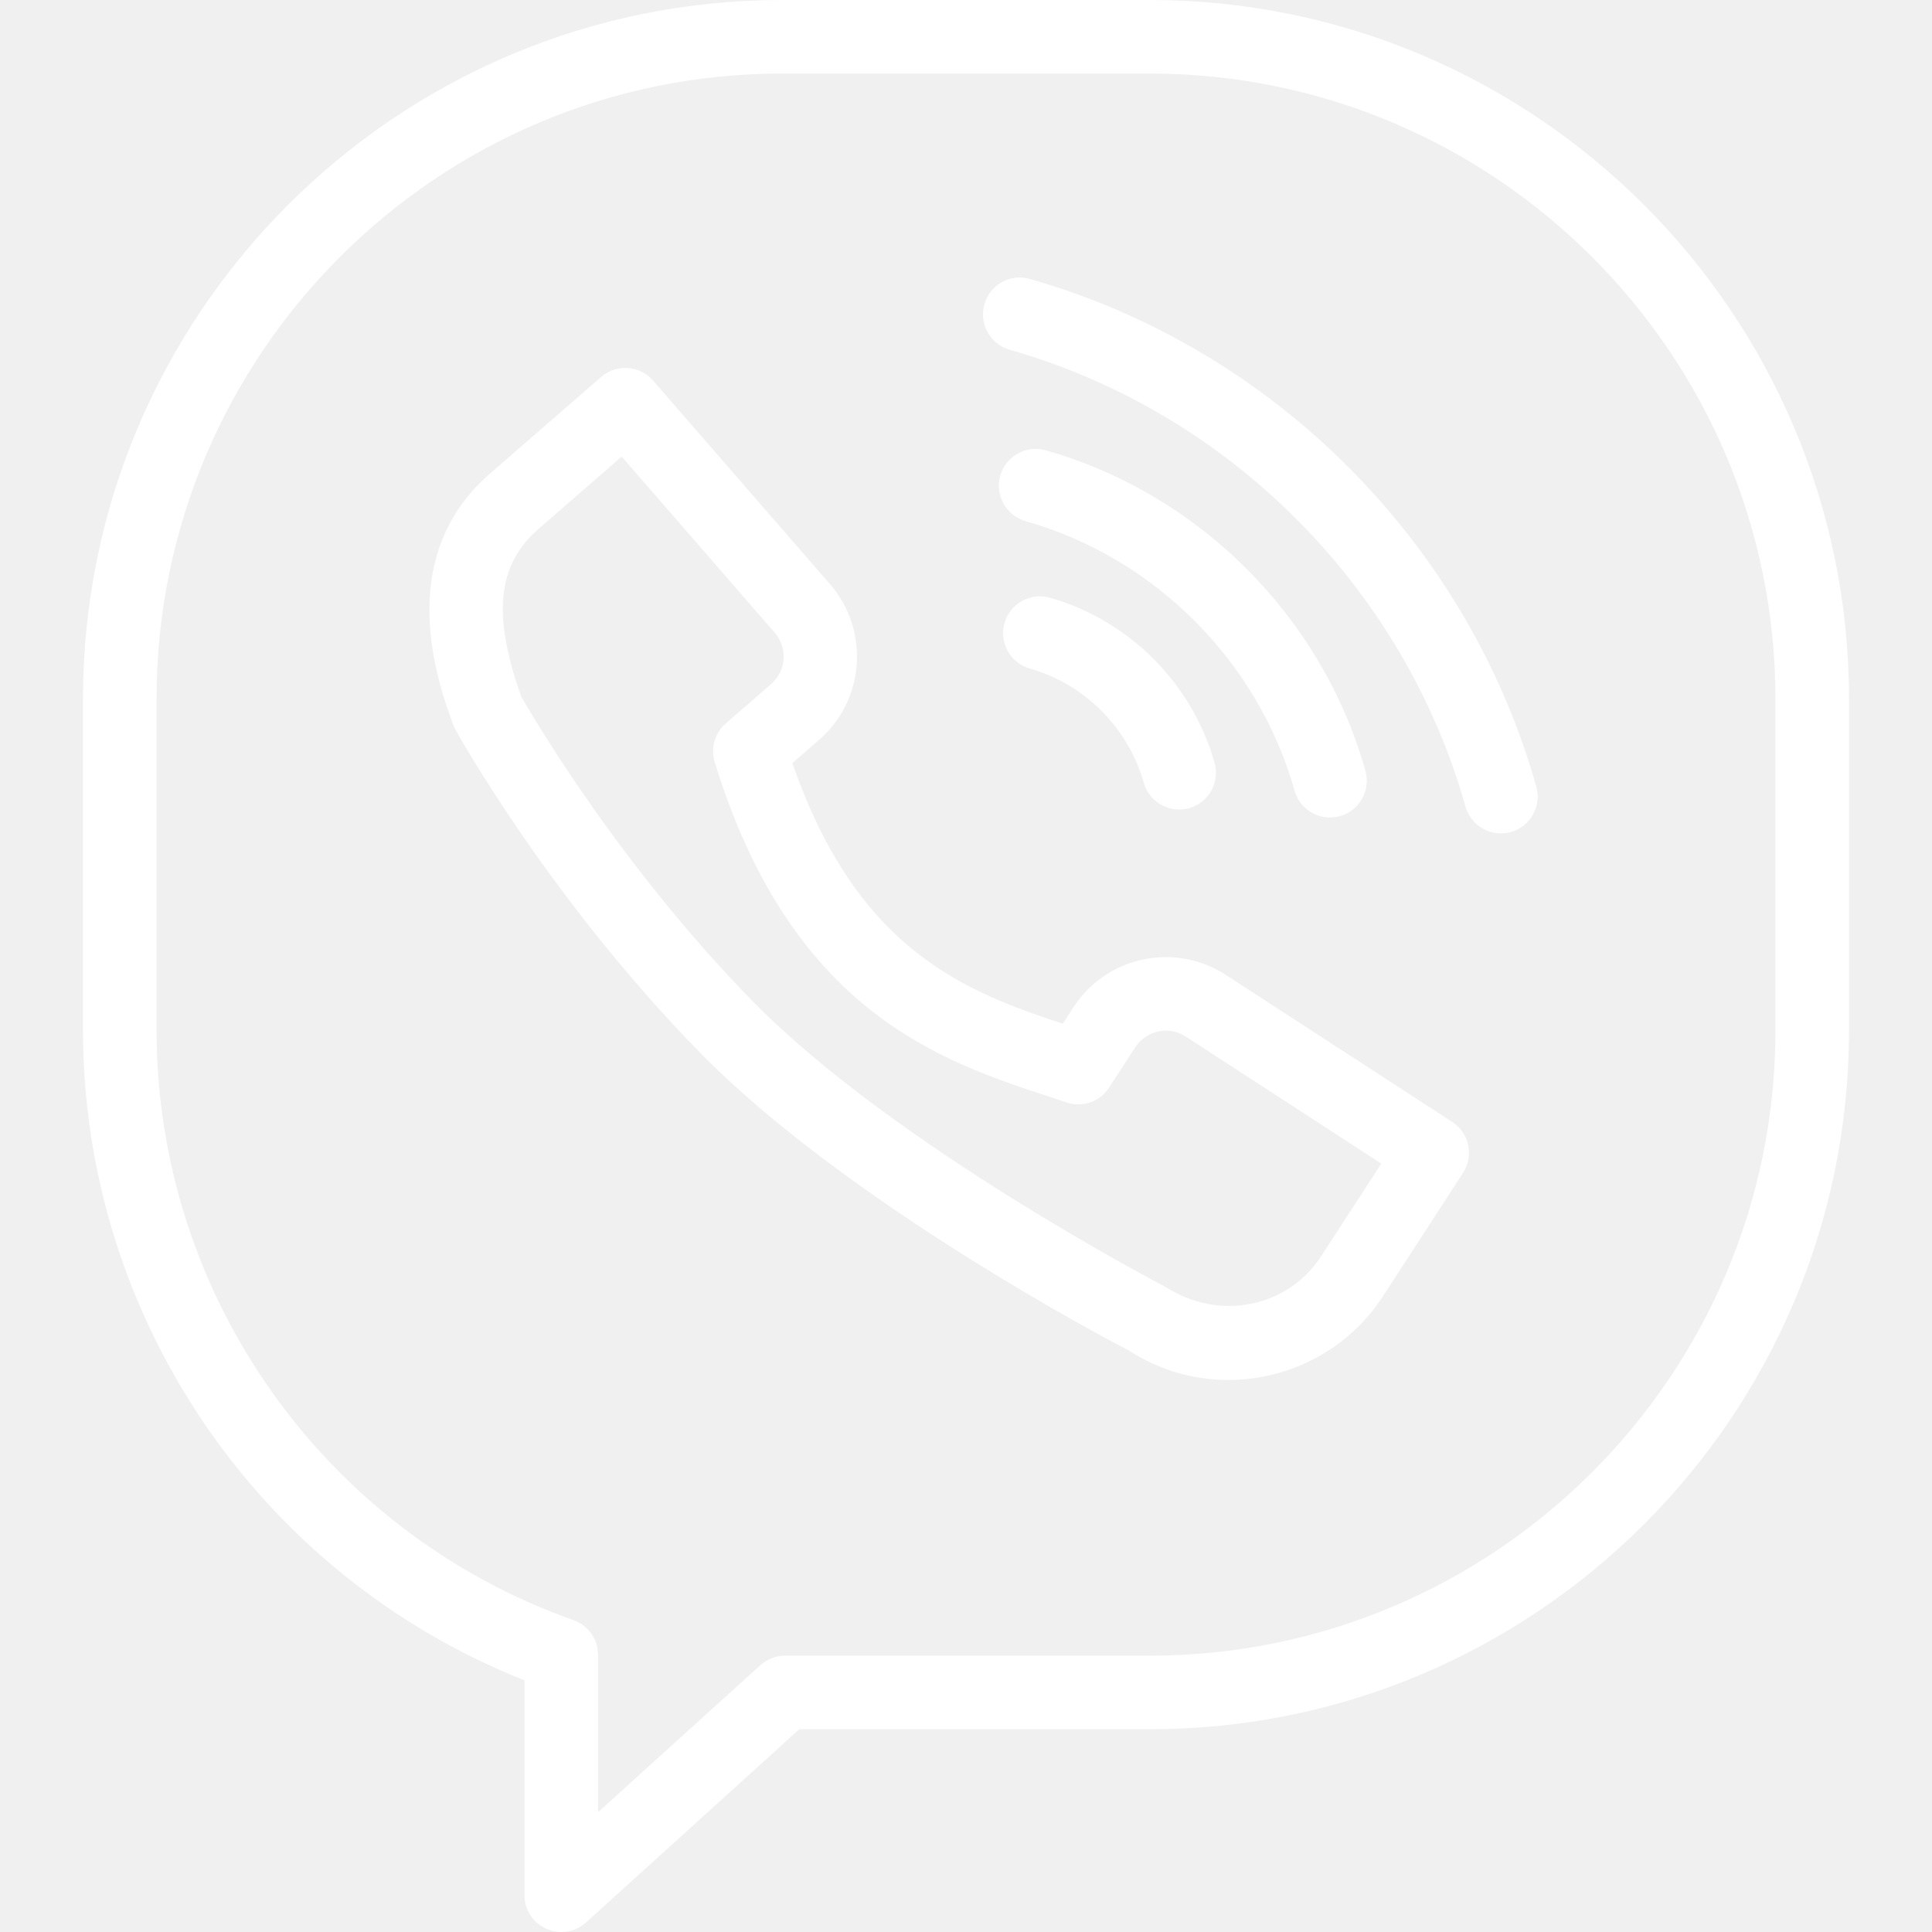
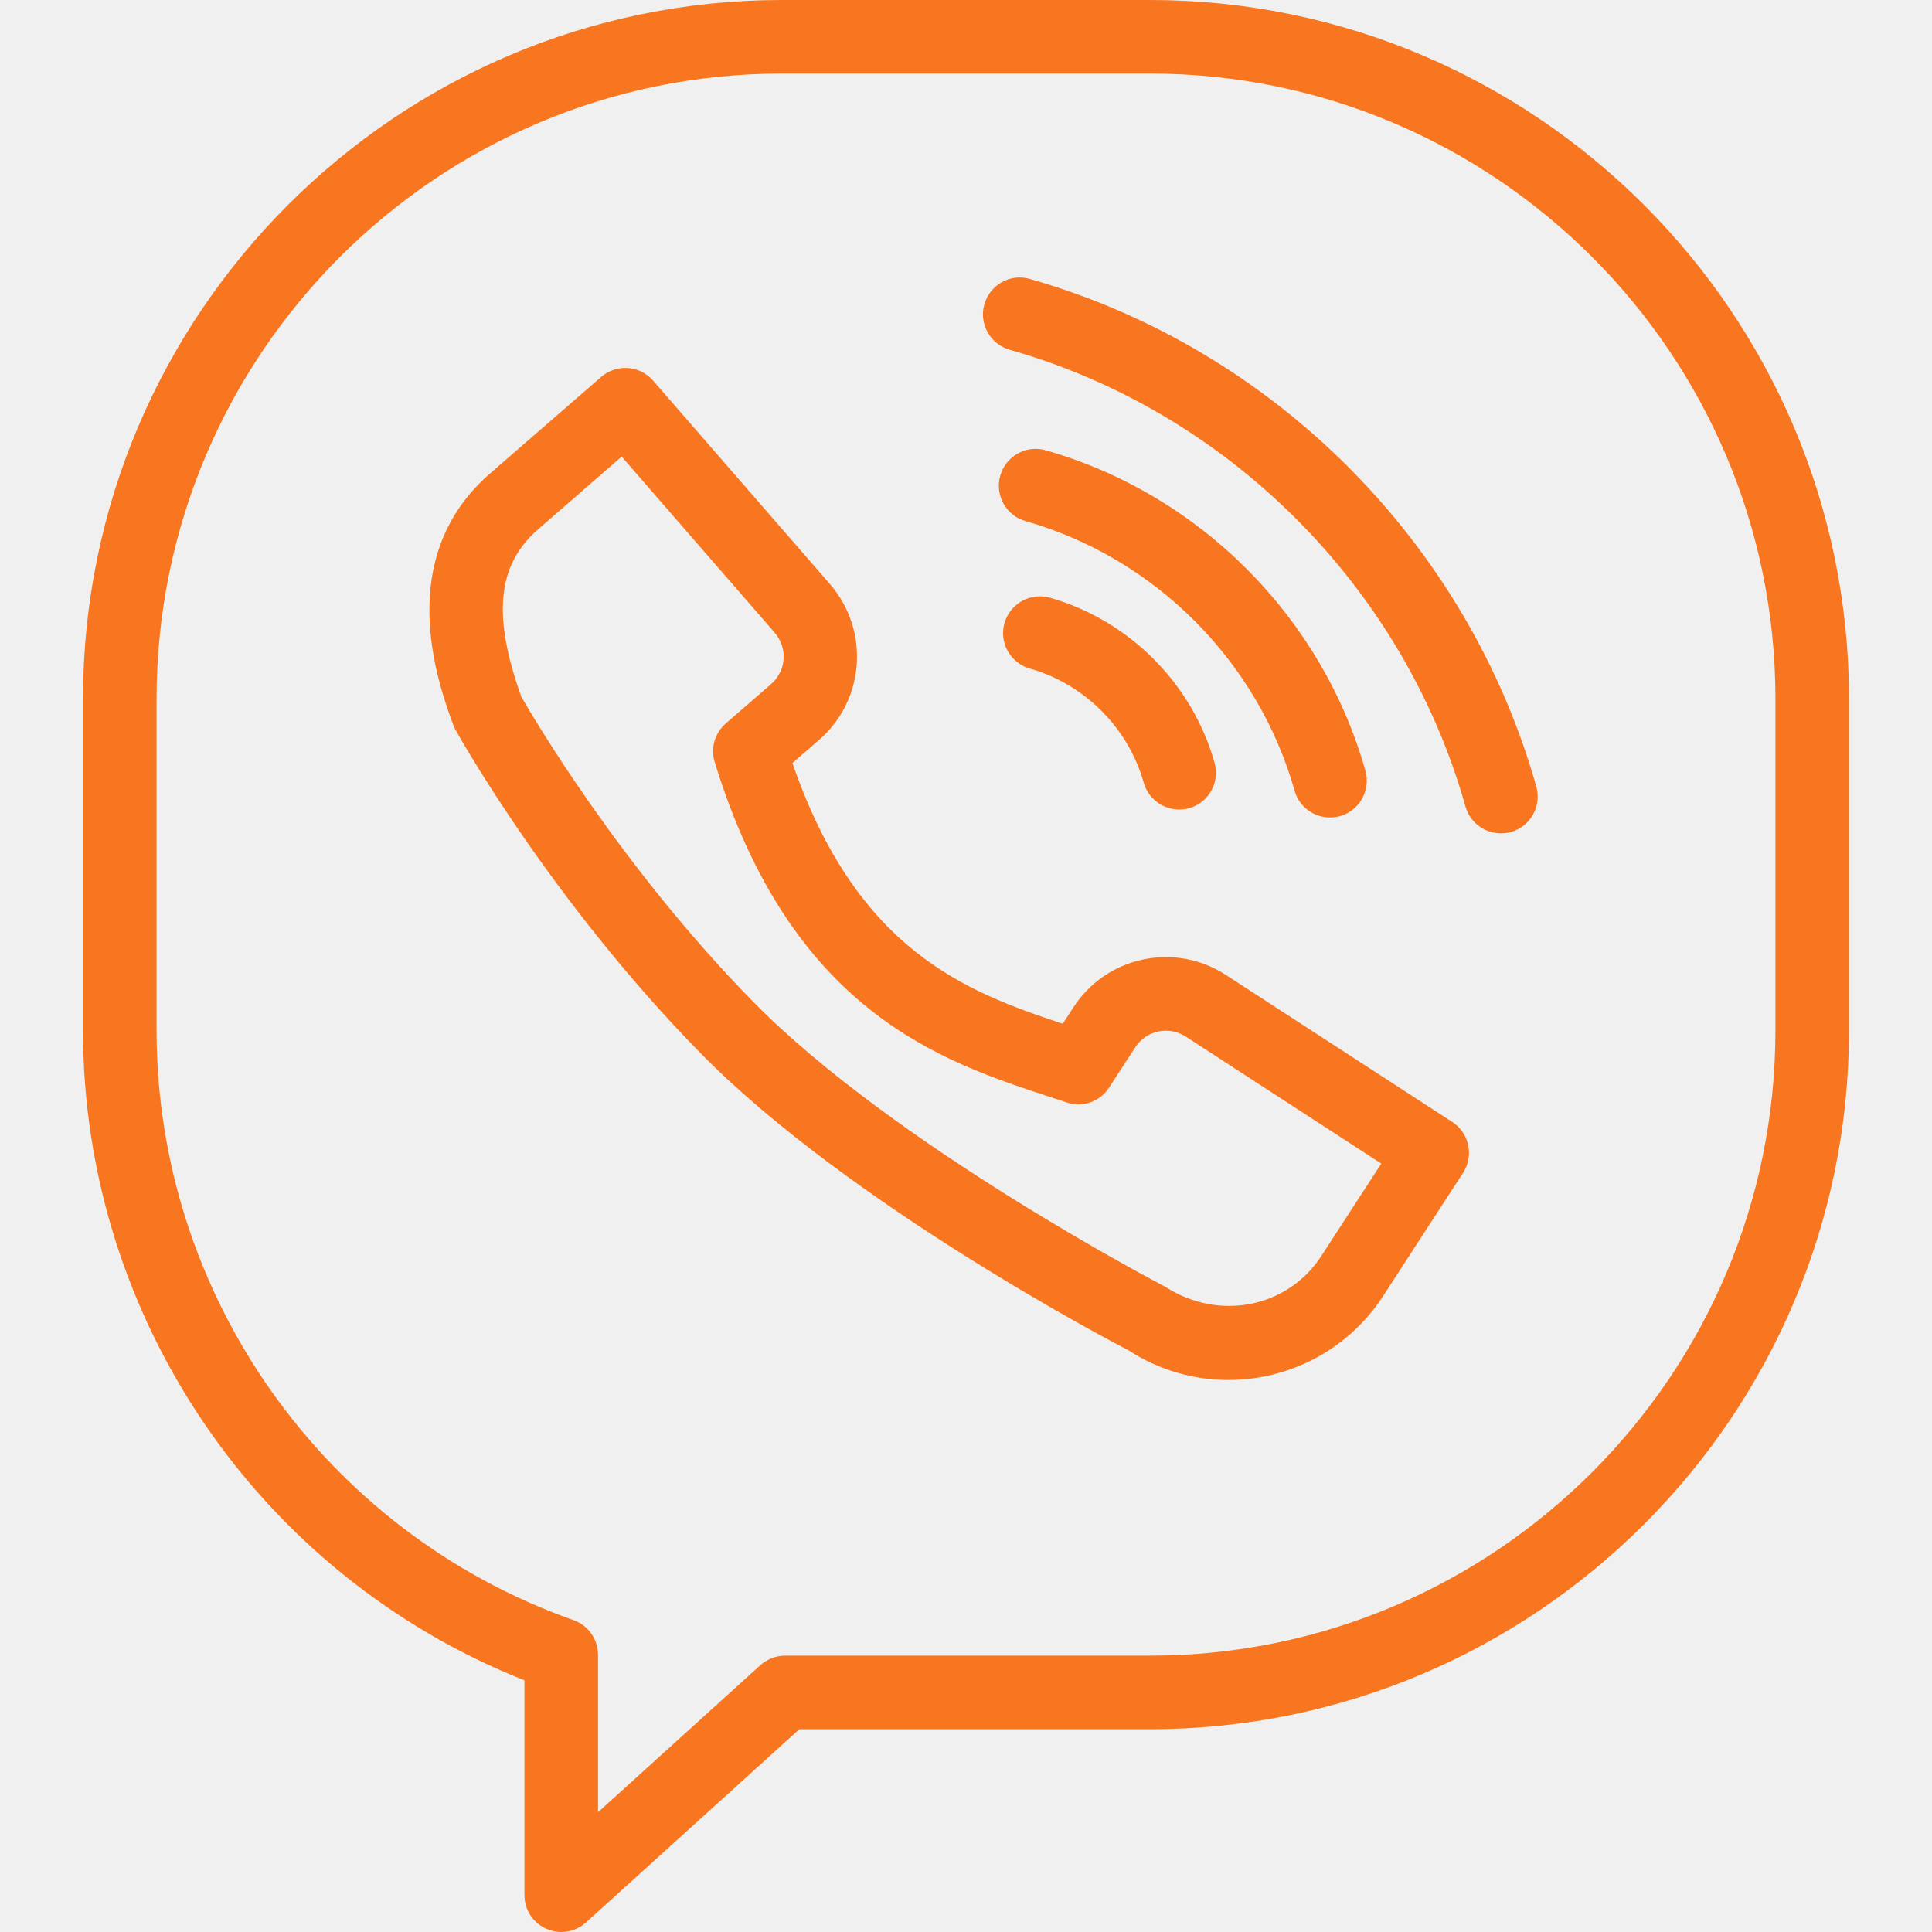
<svg xmlns="http://www.w3.org/2000/svg" width="26" height="26" viewBox="0 0 26 26" fill="none">
-   <path d="M15.476 0H10.524C5.337 0 1.117 4.219 1.117 9.405V13.866C1.117 17.728 3.49 21.199 7.058 22.613V25.505C7.058 25.701 7.173 25.878 7.353 25.957C7.417 25.986 7.485 26 7.553 26C7.674 26 7.793 25.956 7.886 25.872L10.757 23.271H15.476C20.663 23.271 24.883 19.052 24.883 13.866V9.405C24.883 4.219 20.663 0 15.476 0ZM23.893 13.866C23.893 18.506 20.117 22.281 15.476 22.281H10.566C10.443 22.281 10.325 22.327 10.233 22.409L8.048 24.388V22.27C8.048 22.06 7.916 21.873 7.718 21.803C4.362 20.616 2.107 17.427 2.107 13.866V9.405C2.107 4.765 5.883 0.99 10.524 0.99H15.476C20.117 0.99 23.893 4.765 23.893 9.405V13.866V13.866Z" fill="white" />
-   <path d="M19.543 15.098L16.5 13.122C16.168 12.905 15.771 12.832 15.384 12.912C14.996 12.994 14.662 13.223 14.445 13.557L14.302 13.777C12.985 13.342 11.533 12.786 10.664 10.269L11.024 9.956C11.642 9.419 11.706 8.479 11.169 7.86L8.789 5.122C8.609 4.915 8.296 4.894 8.09 5.073L6.595 6.372C5.284 7.512 5.897 9.198 6.098 9.752C6.107 9.776 6.118 9.8 6.131 9.823C6.183 9.917 7.424 12.132 9.429 14.174C11.441 16.224 15.075 18.117 15.187 18.172C15.602 18.442 16.069 18.571 16.53 18.571C17.342 18.571 18.137 18.173 18.611 17.445L19.689 15.784C19.838 15.554 19.773 15.247 19.543 15.098ZM17.78 16.905C17.334 17.592 16.412 17.787 15.684 17.318C15.648 17.299 12.038 15.419 10.135 13.48C8.357 11.669 7.176 9.656 7.015 9.375C6.623 8.276 6.692 7.6 7.245 7.12L8.366 6.145L10.422 8.51C10.605 8.72 10.584 9.027 10.374 9.209L9.767 9.736C9.619 9.865 9.561 10.069 9.618 10.256C10.654 13.622 12.668 14.283 14.139 14.765L14.353 14.836C14.568 14.909 14.803 14.826 14.925 14.637L15.276 14.096C15.349 13.984 15.46 13.908 15.588 13.881C15.717 13.853 15.849 13.879 15.961 13.952L18.589 15.659L17.78 16.905Z" fill="white" />
-   <path d="M14.13 8.044C13.867 7.969 13.593 8.122 13.518 8.385C13.443 8.648 13.596 8.922 13.859 8.997C14.597 9.207 15.184 9.795 15.392 10.534C15.454 10.751 15.652 10.894 15.869 10.894C15.913 10.894 15.958 10.889 16.003 10.876C16.266 10.802 16.42 10.528 16.345 10.265C16.045 9.199 15.196 8.347 14.13 8.044Z" fill="white" />
-   <path d="M17.898 11.001C17.943 11.001 17.988 10.995 18.033 10.983C18.296 10.909 18.449 10.635 18.375 10.372C17.791 8.301 16.142 6.649 14.073 6.06C13.81 5.984 13.536 6.138 13.461 6.401C13.386 6.664 13.539 6.938 13.802 7.013C15.543 7.508 16.93 8.899 17.422 10.641C17.484 10.859 17.682 11.001 17.898 11.001Z" fill="white" />
-   <path d="M13.859 3.754C13.596 3.678 13.322 3.831 13.247 4.095C13.172 4.358 13.325 4.632 13.588 4.707C16.538 5.546 18.889 7.902 19.722 10.854C19.783 11.072 19.982 11.215 20.198 11.215C20.243 11.215 20.288 11.209 20.333 11.197C20.596 11.123 20.749 10.849 20.675 10.586C19.749 7.305 17.138 4.687 13.859 3.754Z" fill="white" />
+   <path d="M15.476 0H10.524C5.337 0 1.117 4.219 1.117 9.405V13.866C1.117 17.728 3.49 21.199 7.058 22.613V25.505C7.058 25.701 7.173 25.878 7.353 25.957C7.417 25.986 7.485 26 7.553 26C7.674 26 7.793 25.956 7.886 25.872L10.757 23.271H15.476C20.663 23.271 24.883 19.052 24.883 13.866V9.405C24.883 4.219 20.663 0 15.476 0ZM23.893 13.866C23.893 18.506 20.117 22.281 15.476 22.281H10.566C10.443 22.281 10.325 22.327 10.233 22.409L8.048 24.388V22.27C8.048 22.06 7.916 21.873 7.718 21.803C4.362 20.616 2.107 17.427 2.107 13.866V9.405C2.107 4.765 5.883 0.99 10.524 0.99H15.476C20.117 0.99 23.893 4.765 23.893 9.405V13.866V13.866Z" fill="#f7761f" />
+   <path d="M19.543 15.098L16.5 13.122C16.168 12.905 15.771 12.832 15.384 12.912C14.996 12.994 14.662 13.223 14.445 13.557L14.302 13.777C12.985 13.342 11.533 12.786 10.664 10.269L11.024 9.956C11.642 9.419 11.706 8.479 11.169 7.86L8.789 5.122C8.609 4.915 8.296 4.894 8.09 5.073L6.595 6.372C5.284 7.512 5.897 9.198 6.098 9.752C6.107 9.776 6.118 9.8 6.131 9.823C6.183 9.917 7.424 12.132 9.429 14.174C11.441 16.224 15.075 18.117 15.187 18.172C15.602 18.442 16.069 18.571 16.53 18.571C17.342 18.571 18.137 18.173 18.611 17.445L19.689 15.784C19.838 15.554 19.773 15.247 19.543 15.098ZM17.78 16.905C17.334 17.592 16.412 17.787 15.684 17.318C15.648 17.299 12.038 15.419 10.135 13.48C8.357 11.669 7.176 9.656 7.015 9.375C6.623 8.276 6.692 7.6 7.245 7.12L8.366 6.145L10.422 8.51C10.605 8.72 10.584 9.027 10.374 9.209L9.767 9.736C9.619 9.865 9.561 10.069 9.618 10.256C10.654 13.622 12.668 14.283 14.139 14.765L14.353 14.836C14.568 14.909 14.803 14.826 14.925 14.637L15.276 14.096C15.349 13.984 15.46 13.908 15.588 13.881C15.717 13.853 15.849 13.879 15.961 13.952L18.589 15.659L17.78 16.905Z" fill="#f7761f" />
+   <path d="M14.13 8.044C13.867 7.969 13.593 8.122 13.518 8.385C13.443 8.648 13.596 8.922 13.859 8.997C14.597 9.207 15.184 9.795 15.392 10.534C15.454 10.751 15.652 10.894 15.869 10.894C15.913 10.894 15.958 10.889 16.003 10.876C16.266 10.802 16.42 10.528 16.345 10.265C16.045 9.199 15.196 8.347 14.13 8.044Z" fill="#f7761f" />
+   <path d="M17.898 11.001C17.943 11.001 17.988 10.995 18.033 10.983C18.296 10.909 18.449 10.635 18.375 10.372C17.791 8.301 16.142 6.649 14.073 6.06C13.81 5.984 13.536 6.138 13.461 6.401C13.386 6.664 13.539 6.938 13.802 7.013C15.543 7.508 16.93 8.899 17.422 10.641C17.484 10.859 17.682 11.001 17.898 11.001Z" fill="#f7761f" />
+   <path d="M13.859 3.754C13.596 3.678 13.322 3.831 13.247 4.095C13.172 4.358 13.325 4.632 13.588 4.707C16.538 5.546 18.889 7.902 19.722 10.854C19.783 11.072 19.982 11.215 20.198 11.215C20.243 11.215 20.288 11.209 20.333 11.197C20.596 11.123 20.749 10.849 20.675 10.586C19.749 7.305 17.138 4.687 13.859 3.754Z" fill="#f7761f" />
</svg>
